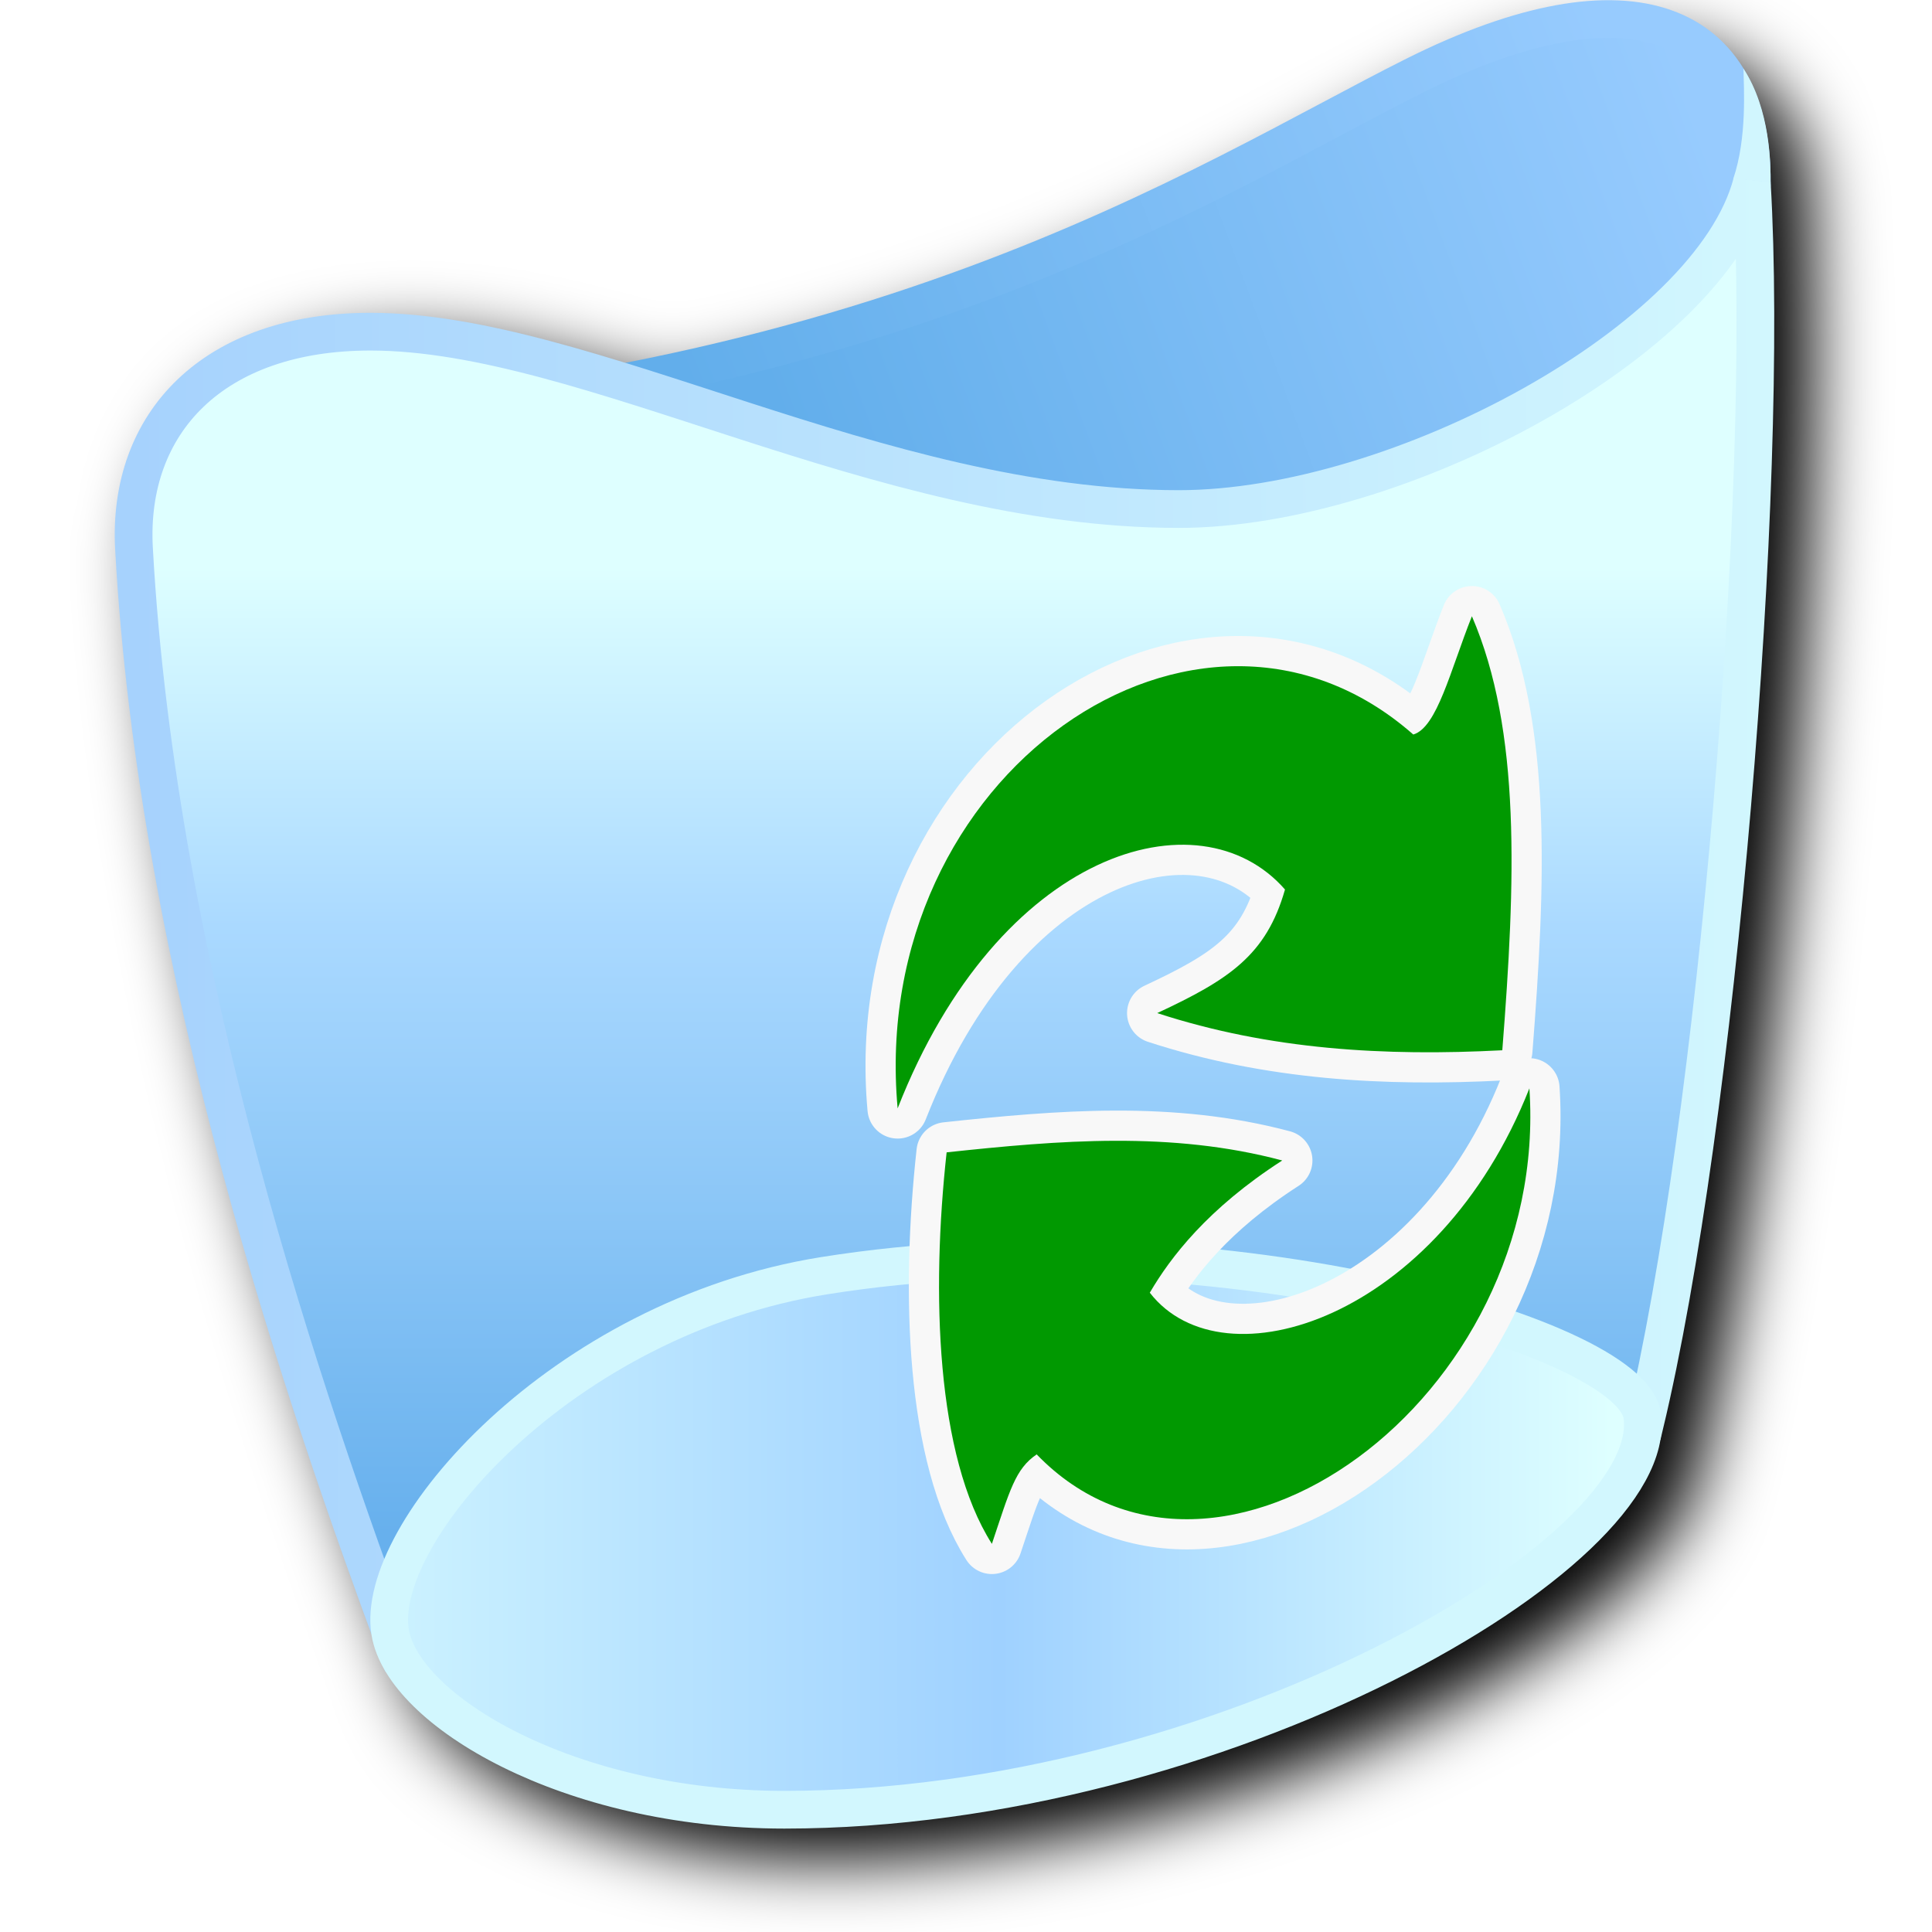
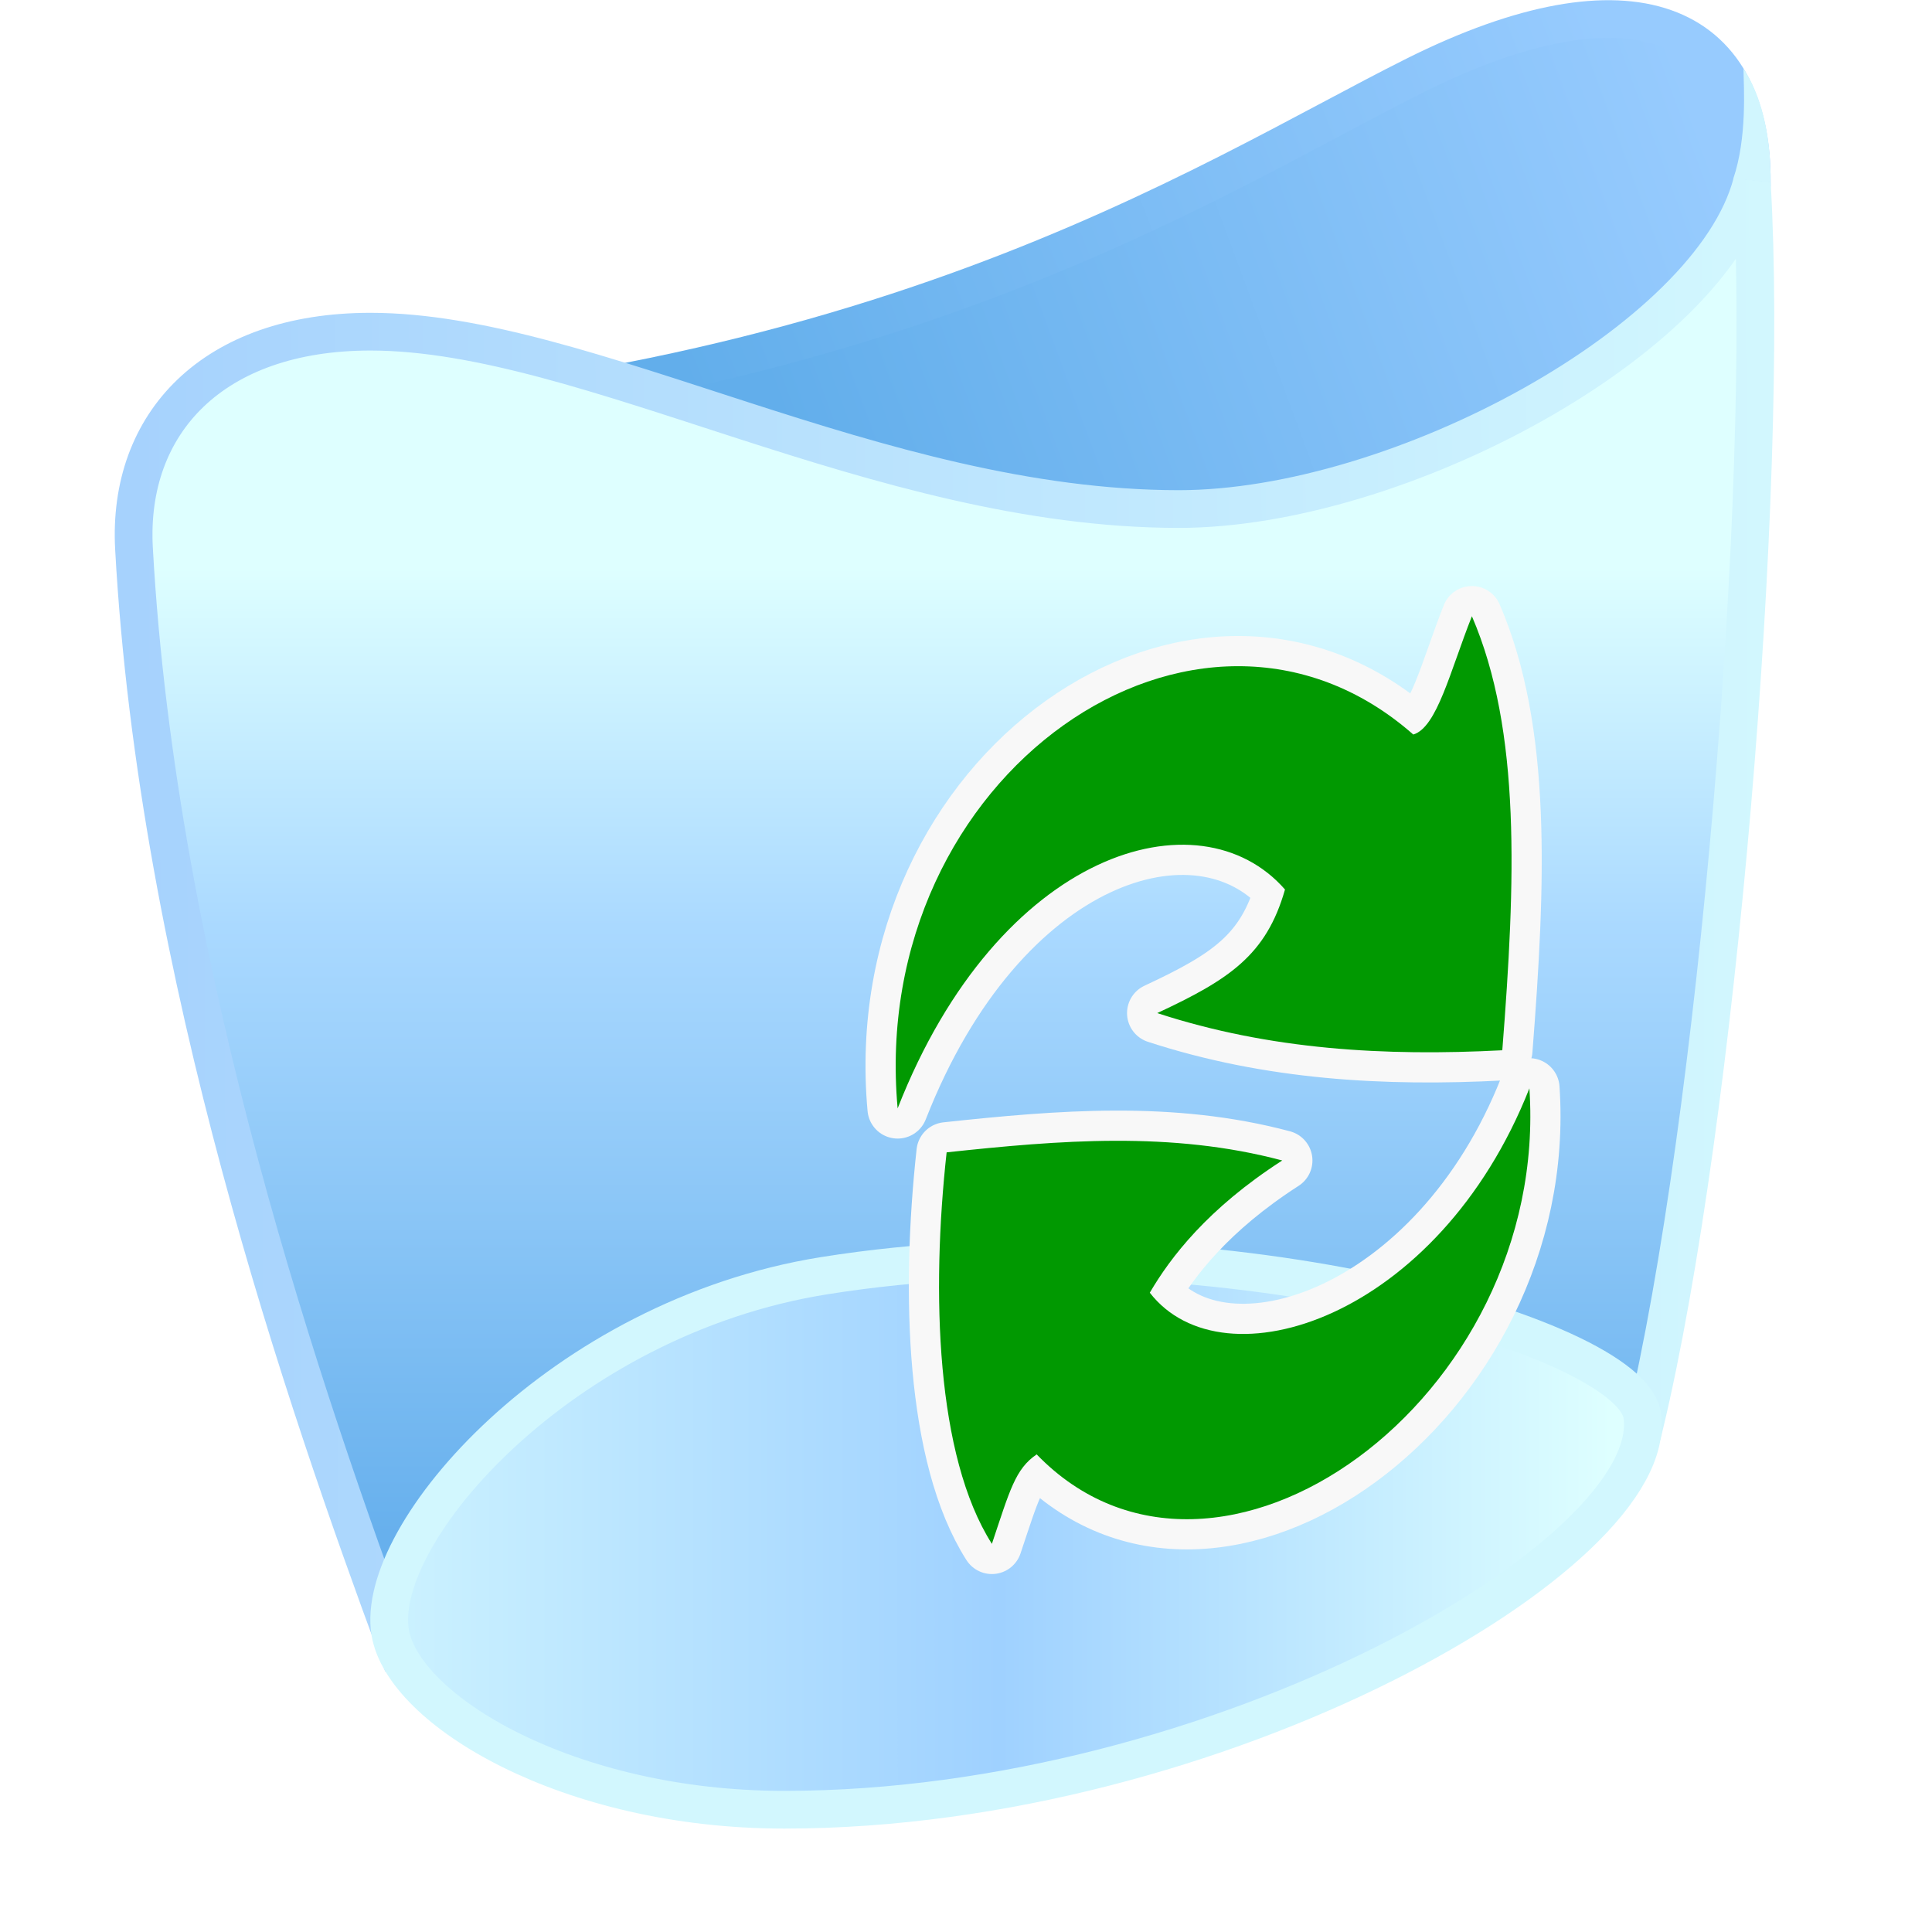
<svg xmlns="http://www.w3.org/2000/svg" xmlns:xlink="http://www.w3.org/1999/xlink" width="256" height="256" viewBox="0 0 256 256" version="1.1" id="svg8">
  <defs id="defs2">
    <linearGradient id="linearGradient1189">
      <stop style="stop-color:#a5d1fd;stop-opacity:1" offset="0" id="stop1185" />
      <stop style="stop-color:#d2f7fe;stop-opacity:1" offset="1" id="stop1187" />
    </linearGradient>
    <linearGradient id="linearGradient1173">
      <stop style="stop-color:#67b0ed;stop-opacity:1" offset="0" id="stop1169" />
      <stop id="stop1193" offset="0.628" style="stop-color:#aad9ff;stop-opacity:1" />
      <stop style="stop-color:#deffff;stop-opacity:1" offset="1" id="stop1171" />
    </linearGradient>
    <linearGradient id="linearGradient1163">
      <stop style="stop-color:#ccf2ff;stop-opacity:1" offset="0" id="stop1159" />
      <stop id="stop1167" offset="0.5" style="stop-color:#9fd1ff;stop-opacity:1" />
      <stop style="stop-color:#deffff;stop-opacity:1" offset="1" id="stop1161" />
    </linearGradient>
    <linearGradient id="linearGradient1145">
      <stop style="stop-color:#62aeeb;stop-opacity:1" offset="0" id="stop1141" />
      <stop style="stop-color:#97cbfe;stop-opacity:1" offset="1" id="stop1143" />
    </linearGradient>
    <linearGradient gradientUnits="userSpaceOnUse" y2="2.5" x2="54.568" y1="11" x1="31.568" id="linearGradient1147-3" xlink:href="#linearGradient1145" />
    <linearGradient gradientUnits="userSpaceOnUse" y2="0.994" x2="52.321" y1="10.142" x1="29.207" id="linearGradient1183-5" xlink:href="#linearGradient1145" />
    <linearGradient gradientUnits="userSpaceOnUse" y2="14.449" x2="37.568" y1="39" x1="37.568" id="linearGradient1175-3" xlink:href="#linearGradient1173" />
    <linearGradient gradientUnits="userSpaceOnUse" y2="22.5" x2="56.568" y1="22.621" x1="14.06" id="linearGradient1191-9" xlink:href="#linearGradient1189" />
    <linearGradient gradientUnits="userSpaceOnUse" y2="39.5" x2="52.568" y1="39.507" x1="21.492" id="linearGradient1165-7" xlink:href="#linearGradient1163" />
-     <filter style="color-interpolation-filters:sRGB" id="filter13885" x="-0.05" y="-0.046" width="1.101" height="1.092">
-       <feGaussianBlur stdDeviation="4.622" id="feGaussianBlur13887" />
-     </filter>
  </defs>
  <g id="layer1" transform="translate(-12.56771)">
-     <path id="path13706" style="color:#000000;fill:#000000;fill-opacity:1;stroke-width:5;-inkscape-stroke:none;filter:url(#filter13885)" d="M 231.956,6.062 C 224.315,5.718 214.945,6.261 203.937,11.765 182.542,22.462 152.447,41.914 100.474,52.087 88.448,48.359 77.095,45.448 66.655,45.448 c -10.93,0 -19.685,3.202 -25.572,8.838 -5.888,5.636 -8.748,13.631 -8.26,22.523 3.025,55.048 21.769,110.475 33.955,143.674 0.011,0.073 0.011,0.149 0.023,0.223 1.112,6.672 7.705,12.666 17.34,17.443 9.635,4.778 22.606,8.148 37.352,8.148 29.217,0 58.579,-8.583 80.477,-19.521 10.949,-5.469 20.03,-11.518 26.34,-17.521 5.16,-4.91 8.692,-9.854 9.342,-14.762 l 0.252,-1.055 c 9.734,-40.608 16.713,-124.298 14.281,-165.334 h -0.002 c 2e-5,-0.011 -0.002,-0.02 -0.002,-0.031 0.005,-2.421 -0.051,-7.551 -2.93,-12.055 -2.88,-4.504 -6.156,-7.2 -10.232,-8.64 -2.16,-0.763 -4.515,-1.202 -7.062,-1.316 z" />
    <g id="g13636" transform="translate(0,-5.684269)">
      <g id="g1198-6" transform="matrix(5.222638,0,0,5.222638,-48.3725,5.240687)" style="opacity:1;stroke-width:0.957;stroke-miterlimit:4;stroke-dasharray:none">
        <path style="opacity:1;fill:url(#linearGradient1147-3);fill-opacity:1;stroke:url(#linearGradient1183-5);stroke-width:0.957;stroke-linecap:butt;stroke-linejoin:miter;stroke-miterlimit:4;stroke-dasharray:none;stroke-opacity:1" d="m 16.068,11 c 17.5,-0.5 26.096,-6.298 31.5,-9 5.5,-2.75 8.567,-1.375 8.546,2.729 L 52.568,14.5 l -25,2 z" id="path1129-0" />
        <path style="opacity:1;fill:url(#linearGradient1175-3);fill-opacity:1;stroke:url(#linearGradient1191-9);stroke-width:0.957;stroke-linecap:butt;stroke-linejoin:miter;stroke-miterlimit:4;stroke-dasharray:none;stroke-opacity:1" d="m 21.068,8.5 c 5.5,0 12.852,4.496 20.5,4.5 5.59,0.003 13.504,-4.295 14.546,-8.271 0.46,7.763 -0.881,23.838 -2.722,31.518 -4.5,1.5 -31.638,5.712 -31.638,5.712 C 19.436,35.69 15.659,24.758 15.068,14 c -0.174,-3.175 2,-5.5 6,-5.5 z" id="path1127-6" />
        <path style="opacity:1;fill:url(#linearGradient1165-7);fill-opacity:1;stroke:#d2f7fe;stroke-width:0.957;stroke-linecap:butt;stroke-linejoin:miter;stroke-miterlimit:4;stroke-dasharray:none;stroke-opacity:1" d="M 21.568,41.5 C 21.151,39 25.905,33.517 32.574,32.452 42.249,30.907 53.038,33.928 53.334,36 c 0.5,3.5 -10.766,10 -21.766,10 -5.5,0 -9.671,-2.527 -10,-4.5 z" id="path1131-2" />
      </g>
      <g id="g8355" style="stroke:#f8f8f8;stroke-width:8;stroke-miterlimit:4;stroke-dasharray:none;stroke-opacity:1">
        <path style="opacity:1;fill:#019901;fill-opacity:1;stroke:#f8f8f8;stroke-width:8;stroke-linecap:round;stroke-linejoin:round;stroke-miterlimit:4;stroke-dasharray:none;stroke-opacity:1" d="m 131.509,152.551 c 13.426,-34.28 40.007,-41.969 51.327,-29.002 -2.488,8.736 -7.44,11.943 -16.93,16.375 14.927,4.871 30.154,5.737 45.724,4.926 1.748,-22.317 2.525,-42.339 -4.028,-57.511 -2.864,7.208 -4.615,14.744 -7.767,15.673 -28.464,-25.044 -72.336,5.244 -68.326,49.539 z" id="path8351" />
        <path id="path8353" d="m 215.219,149.899 c -12.019,30.468 -40.545,39.66 -50.297,27.075 2.717,-4.648 7.645,-11.144 17.551,-17.52 -14.676,-3.913 -29.476,-2.686 -44.472,-1.077 -2.043,18.605 -1.41,40.226 5.997,51.876 2.384,-7.114 3.098,-9.928 5.934,-11.855 23.762,24.59 68.063,-7.347 65.288,-48.5 z" style="opacity:1;fill:#019901;fill-opacity:1;stroke:#f8f8f8;stroke-width:8;stroke-linecap:round;stroke-linejoin:round;stroke-miterlimit:4;stroke-dasharray:none;stroke-opacity:1" />
      </g>
      <g id="g8349">
        <path style="opacity:1;fill:#019901;fill-opacity:1;stroke:none;stroke-width:2.5;stroke-linecap:round;stroke-linejoin:round;stroke-miterlimit:4;stroke-dasharray:none;stroke-opacity:1" d="m 131.509,152.551 c 13.426,-34.28 40.007,-41.969 51.327,-29.002 -2.488,8.736 -7.44,11.943 -16.93,16.375 14.927,4.871 30.154,5.737 45.724,4.926 1.748,-22.317 2.525,-42.339 -4.028,-57.511 -2.864,7.208 -4.615,14.744 -7.767,15.673 -28.464,-25.044 -72.336,5.244 -68.326,49.539 z" id="path2383-0" />
        <path id="path2383-8-3" d="m 215.219,149.899 c -12.019,30.468 -40.545,39.66 -50.297,27.075 2.717,-4.648 7.645,-11.144 17.551,-17.52 -14.676,-3.913 -29.476,-2.686 -44.472,-1.077 -2.043,18.605 -1.41,40.226 5.997,51.876 2.384,-7.114 3.098,-9.928 5.934,-11.855 23.762,24.59 68.063,-7.347 65.288,-48.5 z" style="opacity:1;fill:#019901;fill-opacity:1;stroke:none;stroke-width:2.5;stroke-linecap:round;stroke-linejoin:round;stroke-miterlimit:4;stroke-dasharray:none;stroke-opacity:1" />
      </g>
      <path style="fill:#d1f6fe;fill-opacity:1;stroke:none;stroke-width:1px;stroke-linecap:butt;stroke-linejoin:miter;stroke-opacity:1" d="m 242.234,29.374 c 1.845,-5.437 1.399,-12.067 1.35,-14.599 3.583,5.455 3.604,12.724 3.597,15.071" id="path8904" />
    </g>
  </g>
</svg>
